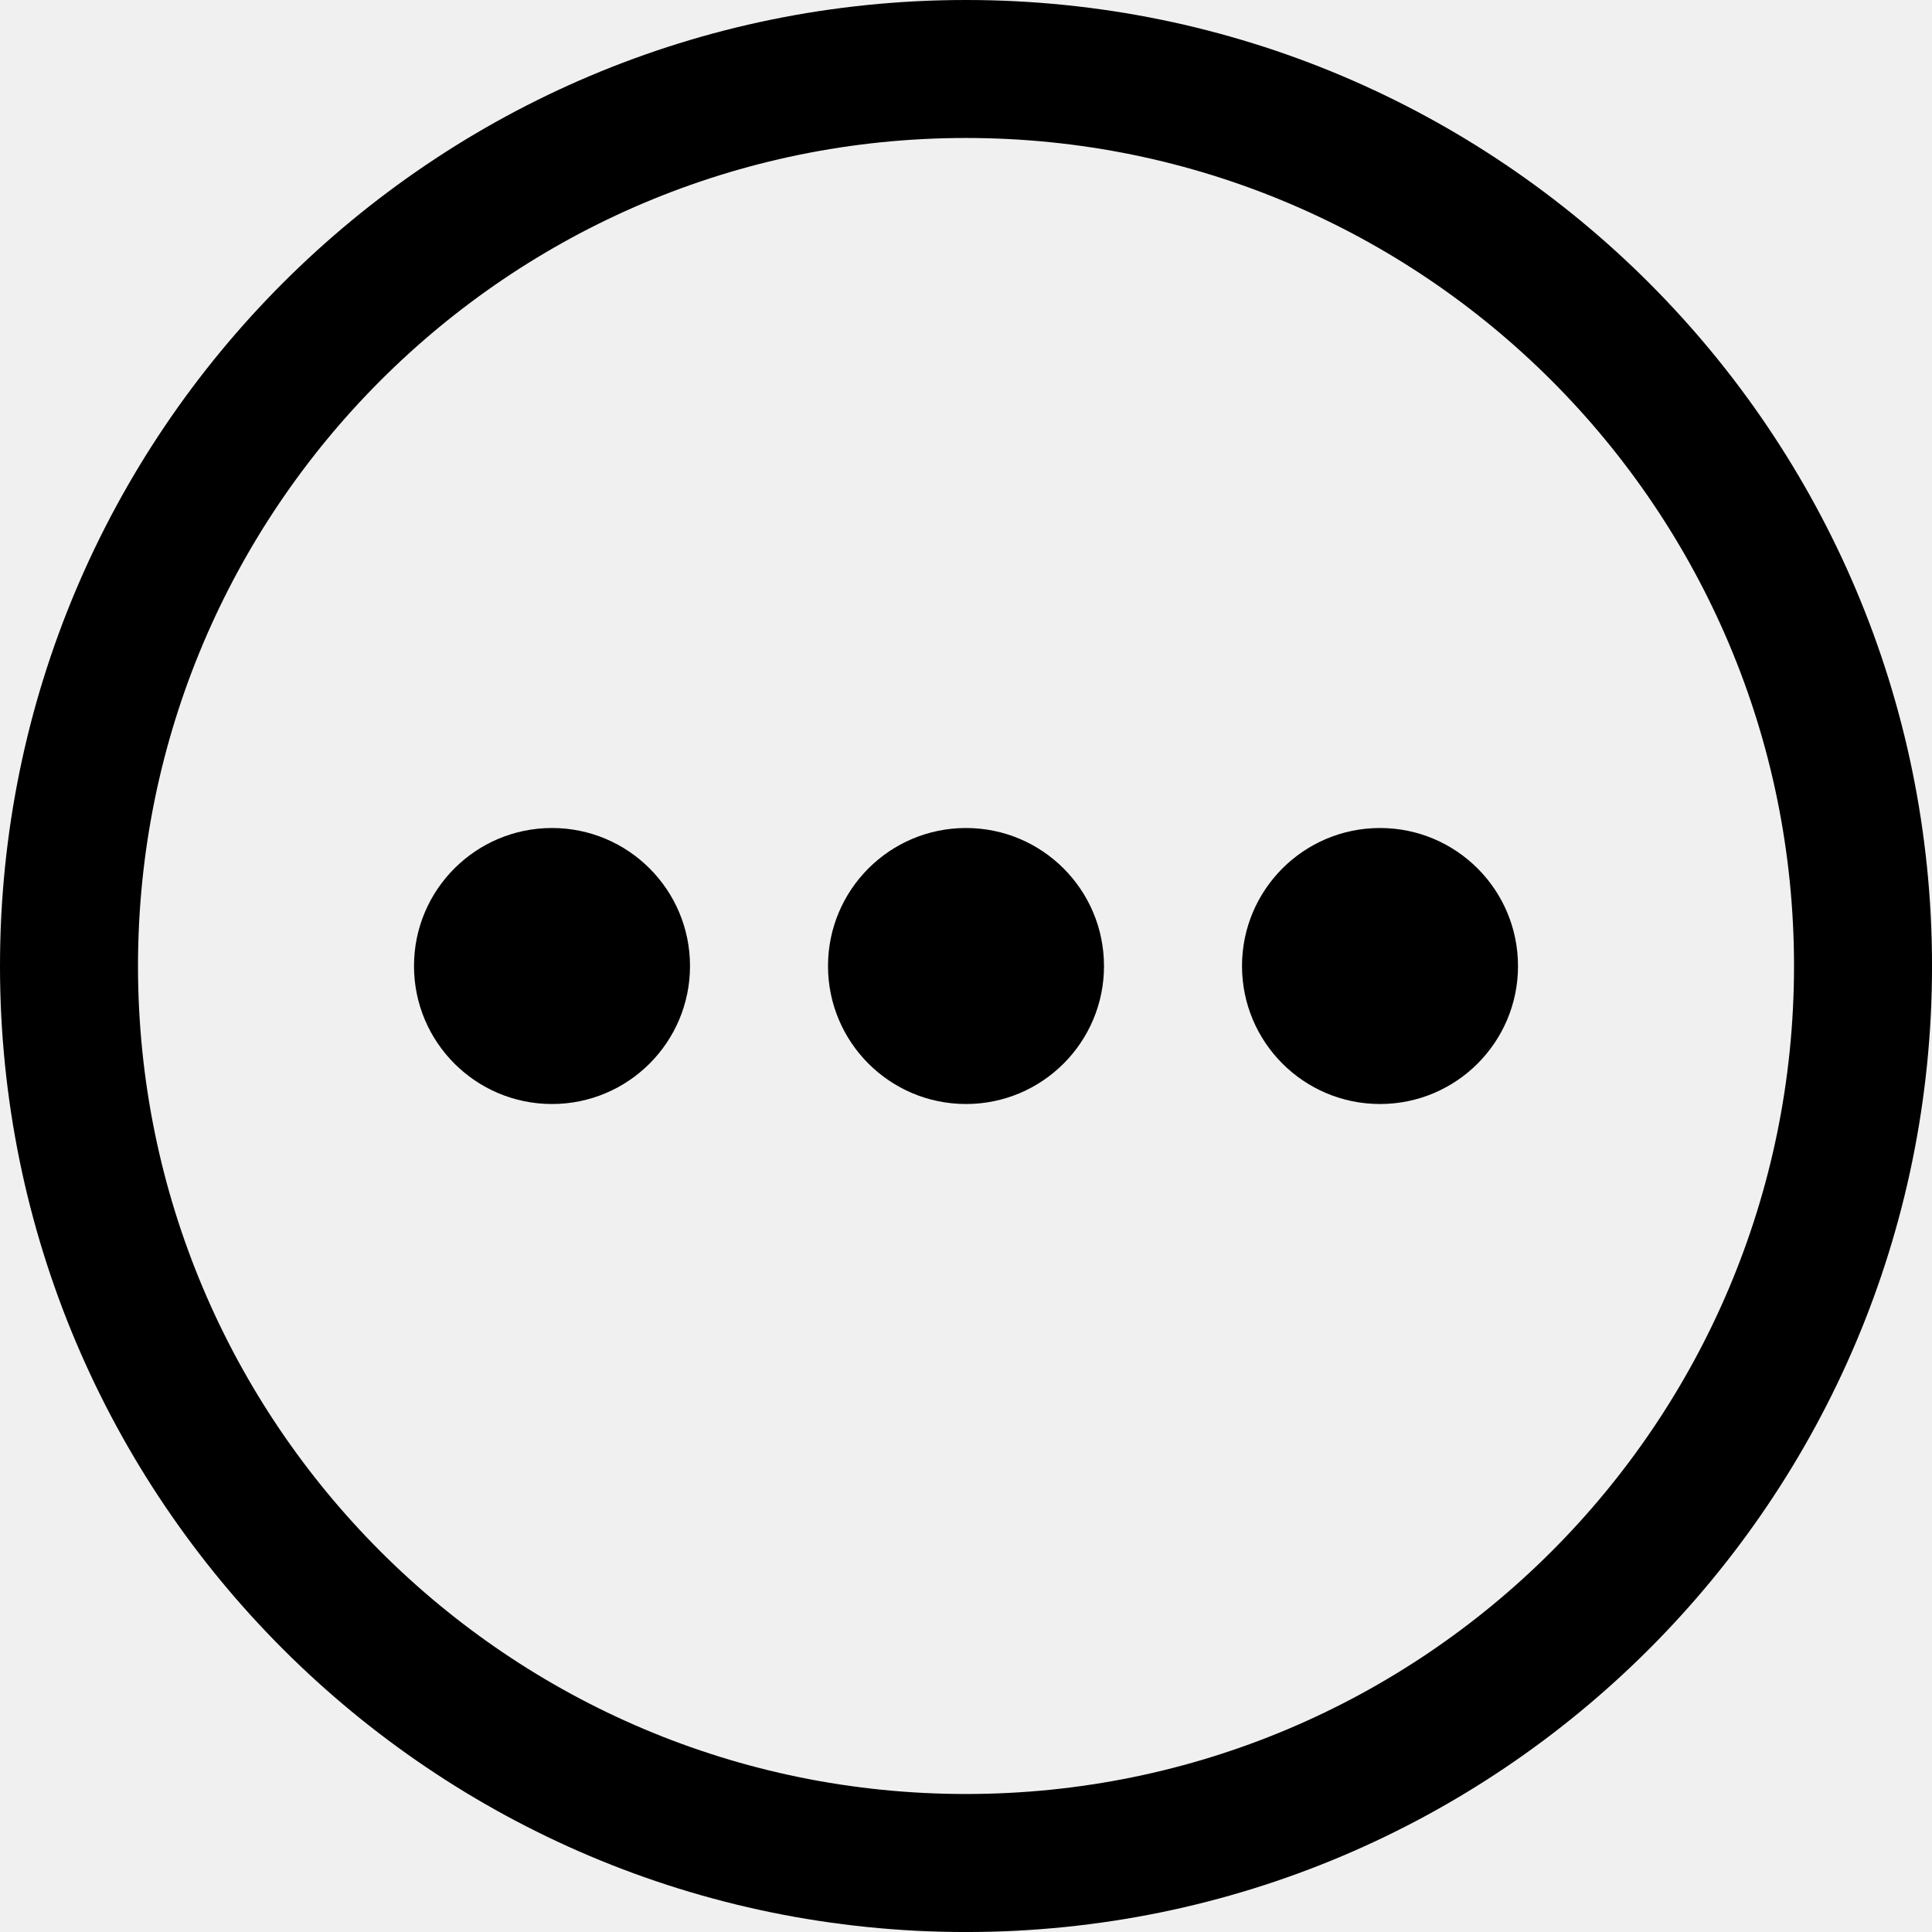
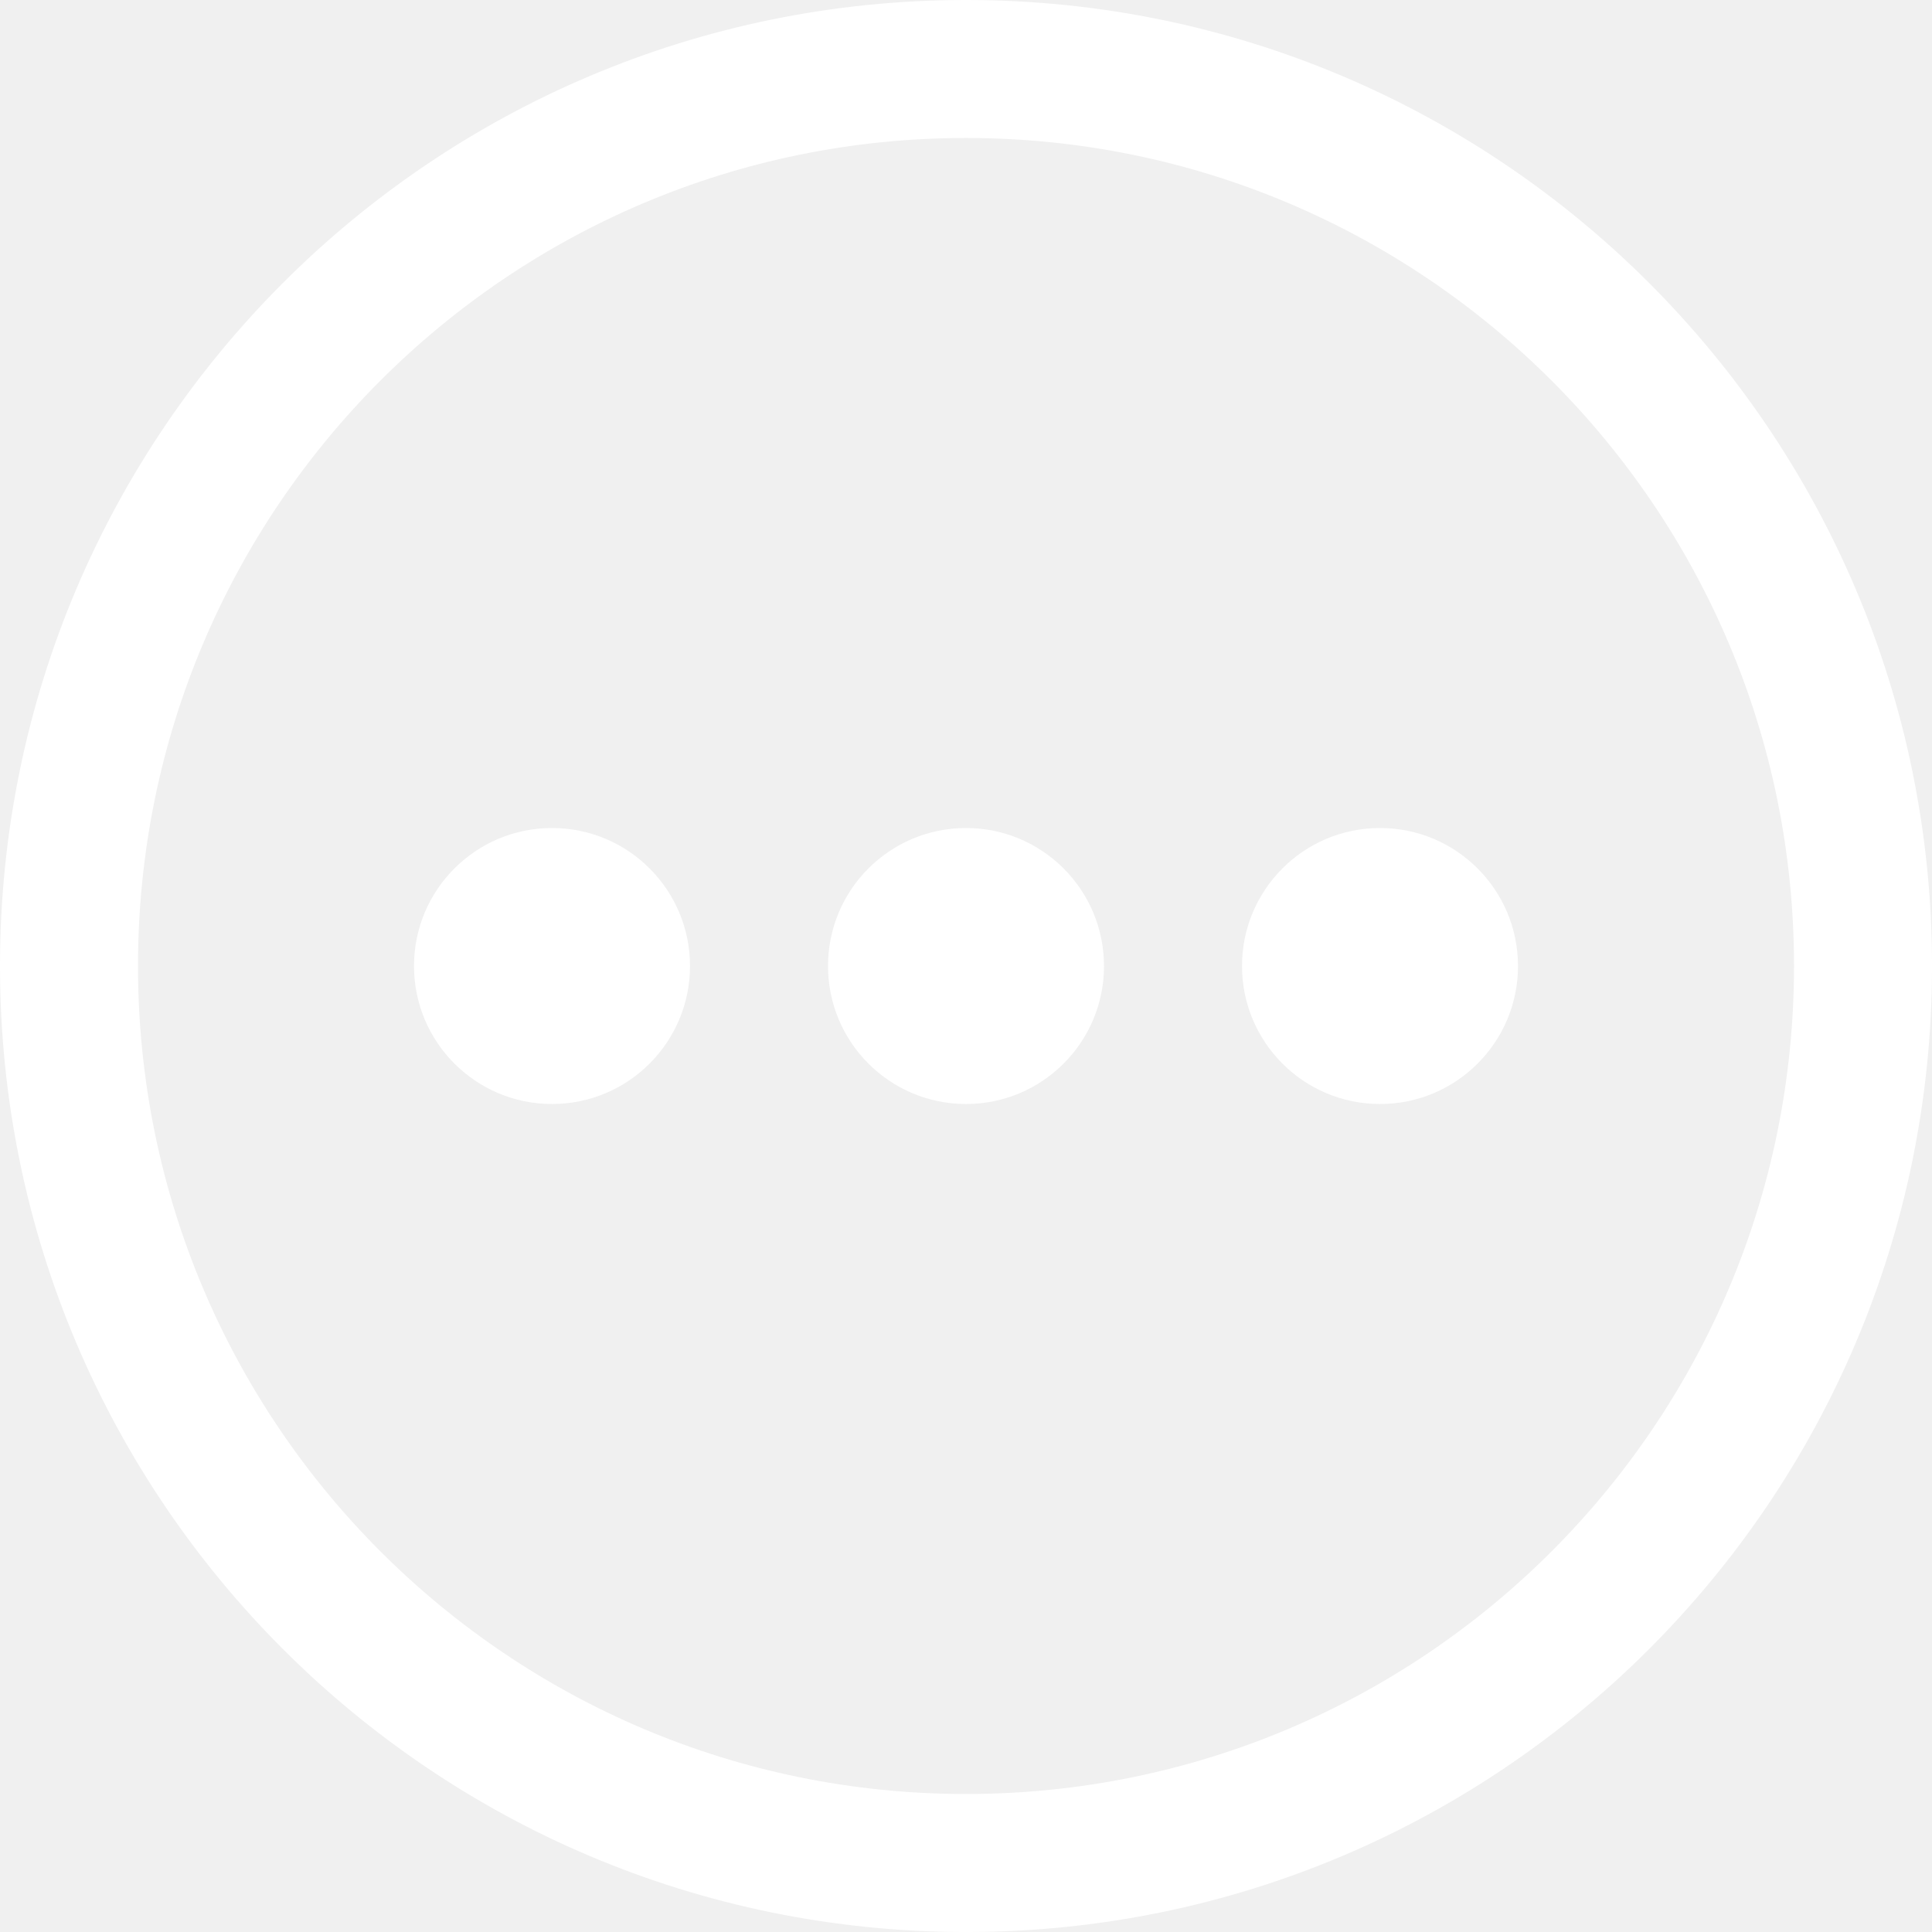
- <svg xmlns="http://www.w3.org/2000/svg" width="95.759" height="95.759" viewBox="0 0 95.759 95.759">
+ <svg xmlns="http://www.w3.org/2000/svg" width="95.759" height="95.759" viewBox="0 0 95.759 95.759" fill="#ffffff">
  <g id="Layer_15" data-name="Layer 15" transform="translate(-2 -2)">
    <path id="Path_36" data-name="Path 36" d="M49.88,2a47.88,47.88,0,1,0,47.88,47.88A47.88,47.88,0,0,0,49.88,2Zm0,88.919a41.04,41.04,0,1,1,41.04-41.04,41.04,41.04,0,0,1-41.04,41.04ZM36.2,49.88a6.84,6.84,0,1,1-6.84-6.84A6.84,6.84,0,0,1,36.2,49.88Zm20.52,0a6.84,6.84,0,1,1-6.84-6.84A6.84,6.84,0,0,1,56.719,49.88Zm20.52,0a6.84,6.84,0,1,1-6.84-6.84A6.84,6.84,0,0,1,77.239,49.88Z" transform="translate(0 0)" />
  </g>
</svg>
